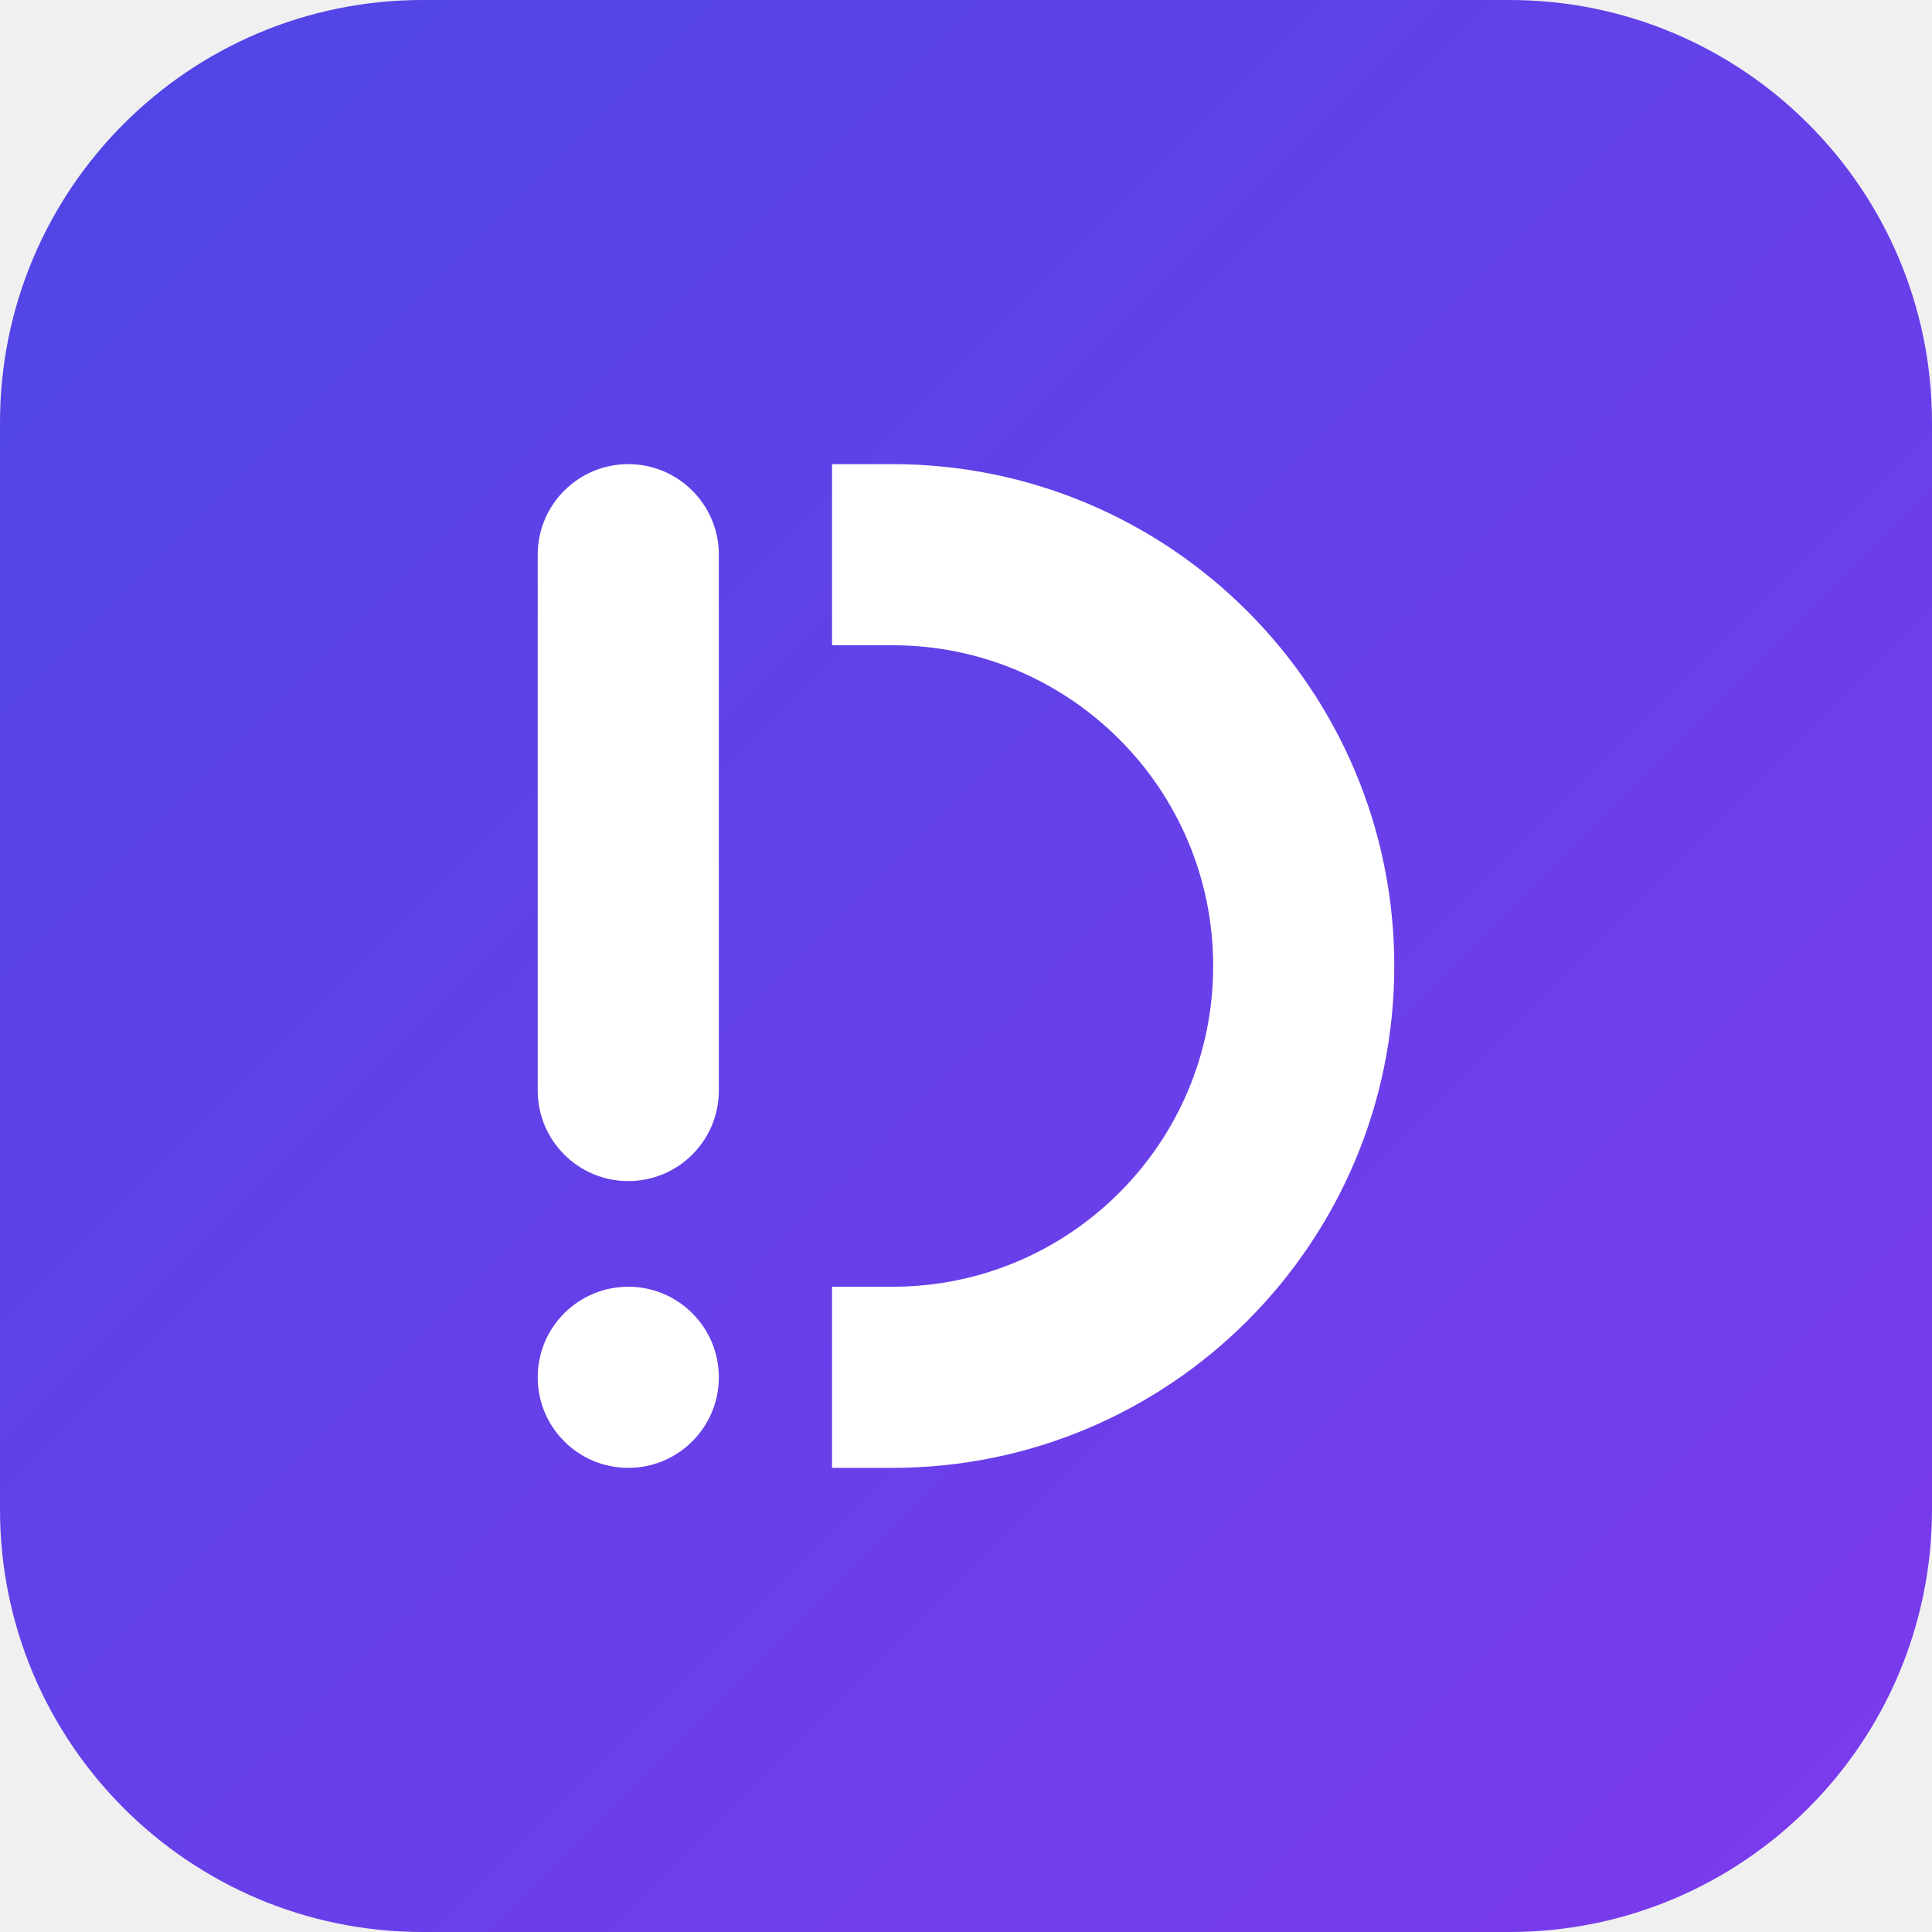
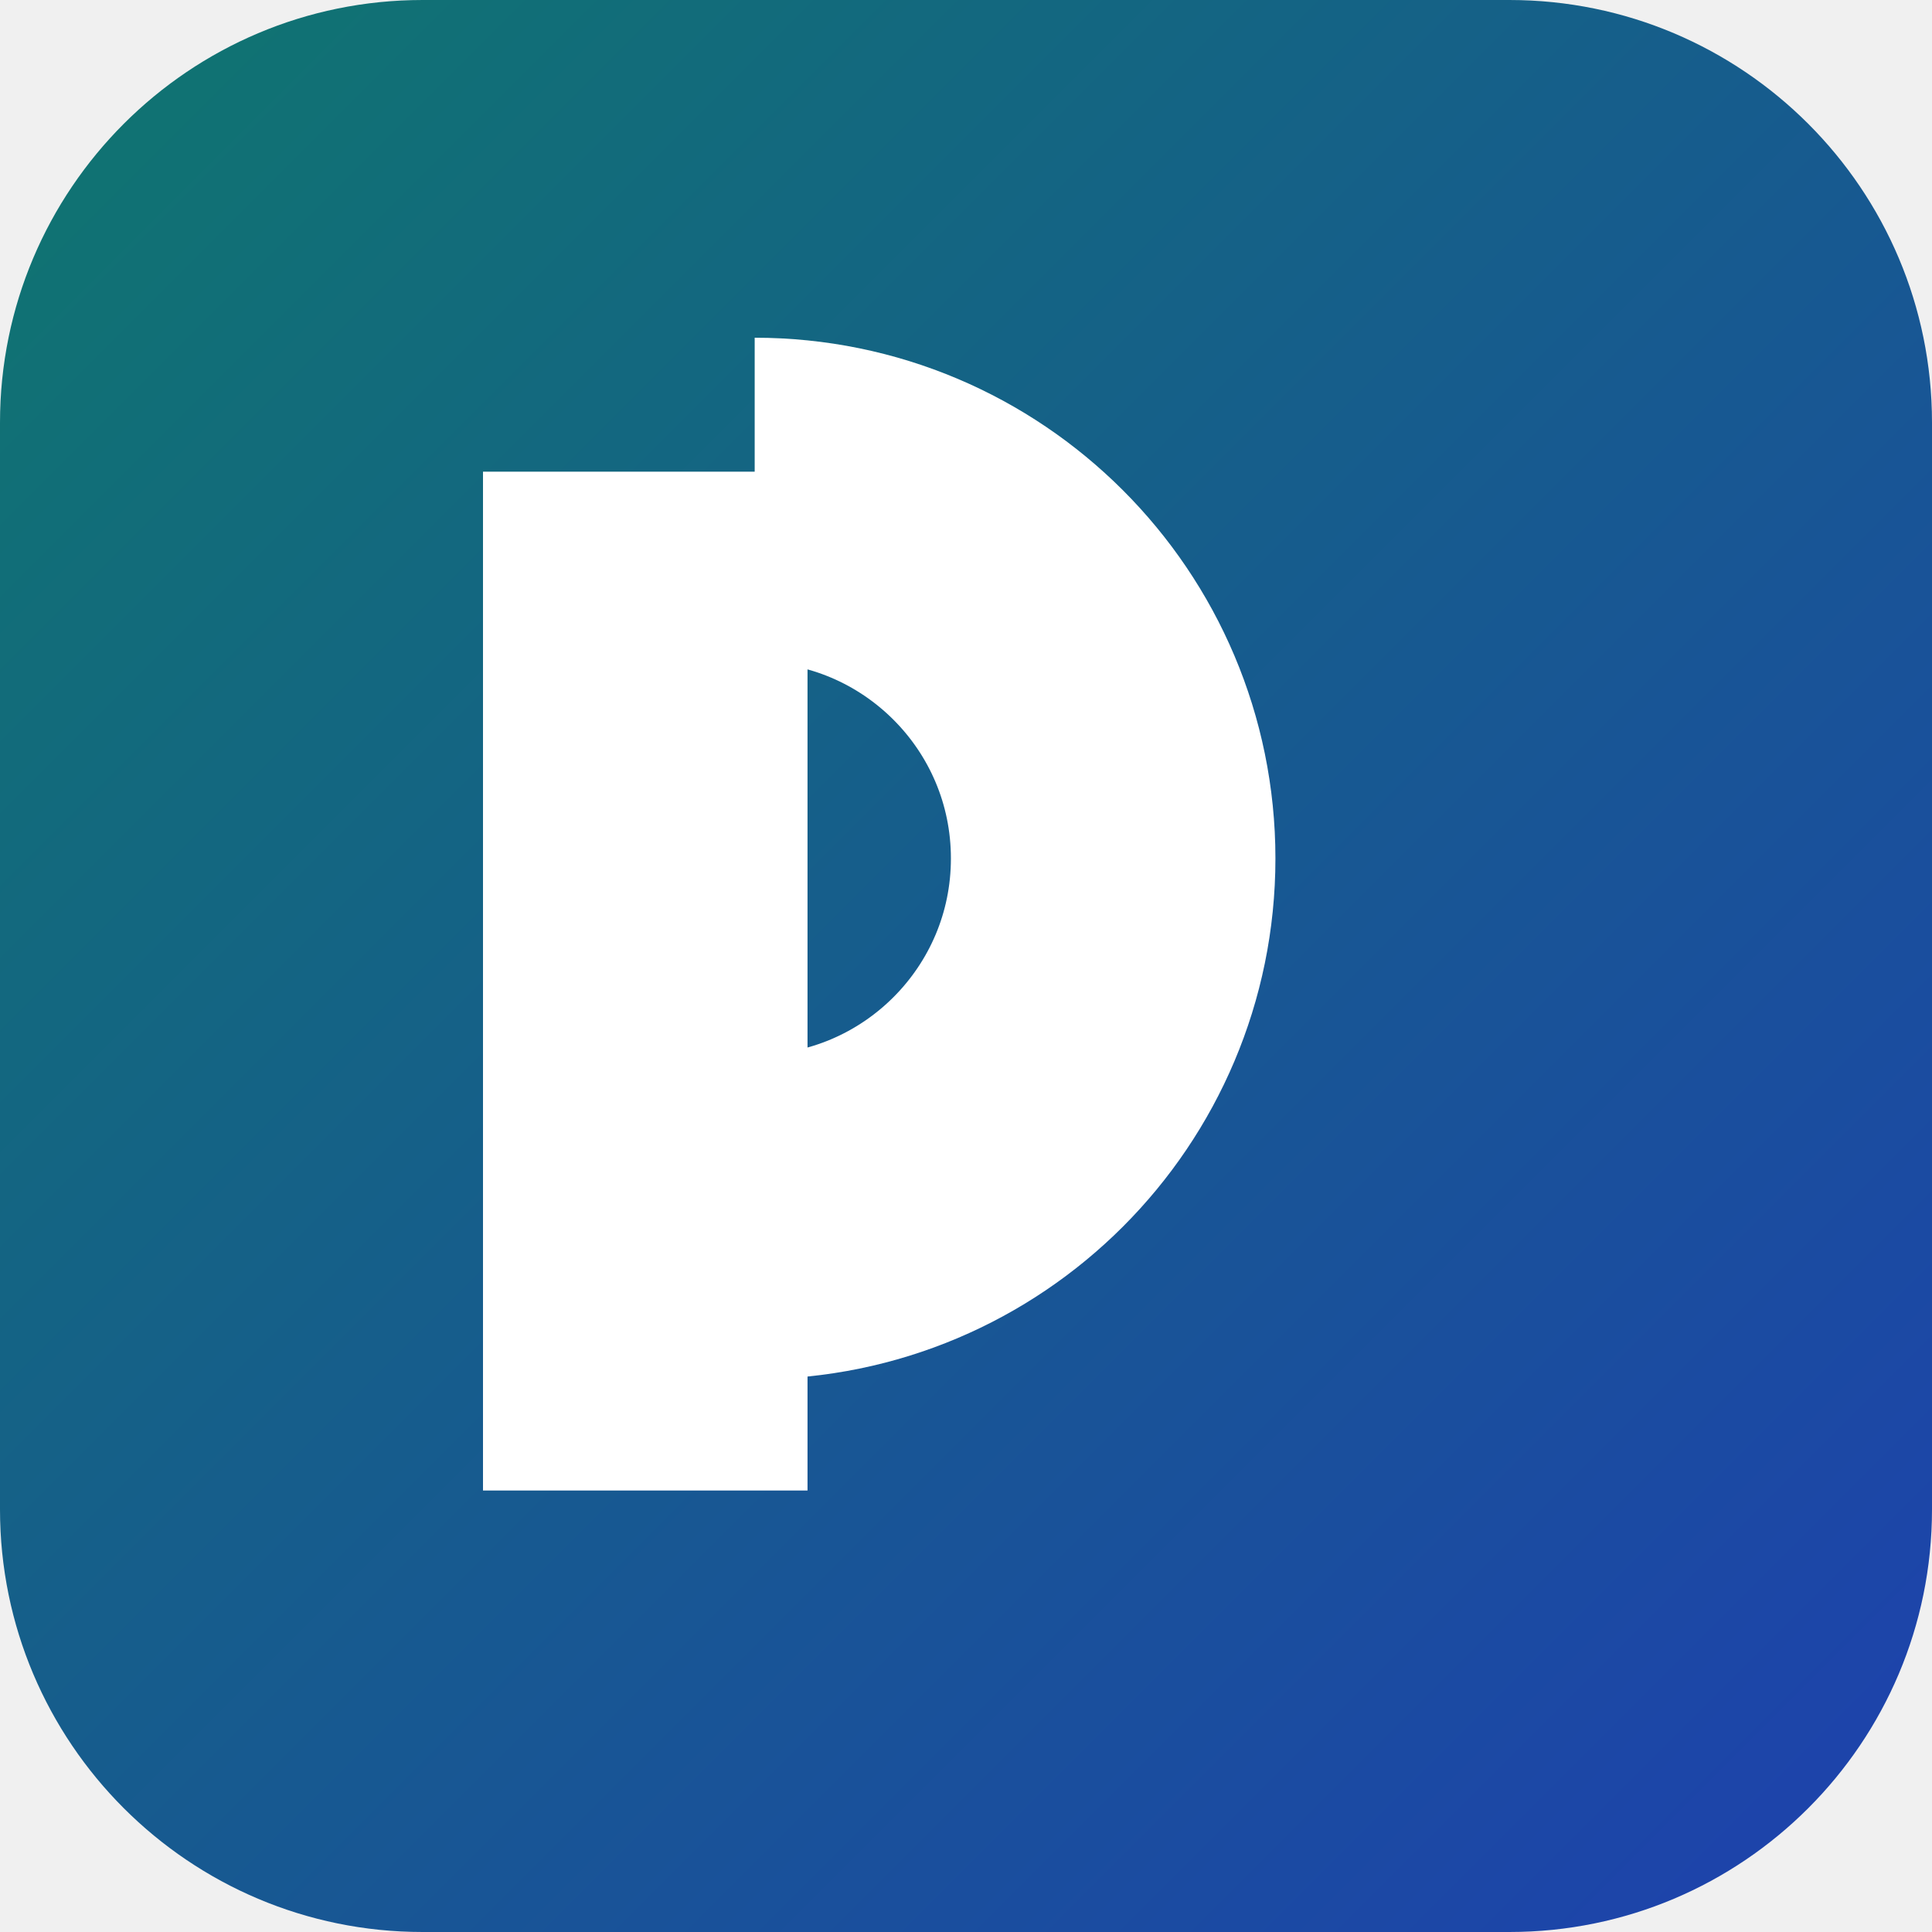
<svg xmlns="http://www.w3.org/2000/svg" width="1024" height="1024" viewBox="0 0 1024 1024">
  <defs>
    <linearGradient id="bg" x1="0" y1="0" x2="1" y2="1">
-       <stop offset="0" stop-color="#4F46E5" />
-       <stop offset="1" stop-color="#7C3AED" />
+       <stop offset="0" stop-color="#0F766E" />
+       <stop offset="1" stop-color="#1E40AF" />
    </linearGradient>
  </defs>
  <rect width="1024" height="1024" rx="224" fill="url(#bg)" />
-   <g fill="#FFFFFF" transform="translate(-27 -26)">
-     <rect x="312" y="272" width="96" height="380" rx="48" />
-     <circle cx="360" cy="756" r="48" />
-     <path d="M468 320 H500 A218 218 0 0 1 500 756 H468" fill="none" stroke="#FFFFFF" stroke-width="96" stroke-linejoin="round" />
+   <g fill="none" stroke="#FFFFFF" stroke-width="172">
+     <line x1="342" y1="250" x2="342" y2="790" />
+     <path d="M400 265 A190 190 0 0 1 400 645" />
  </g>
</svg>
